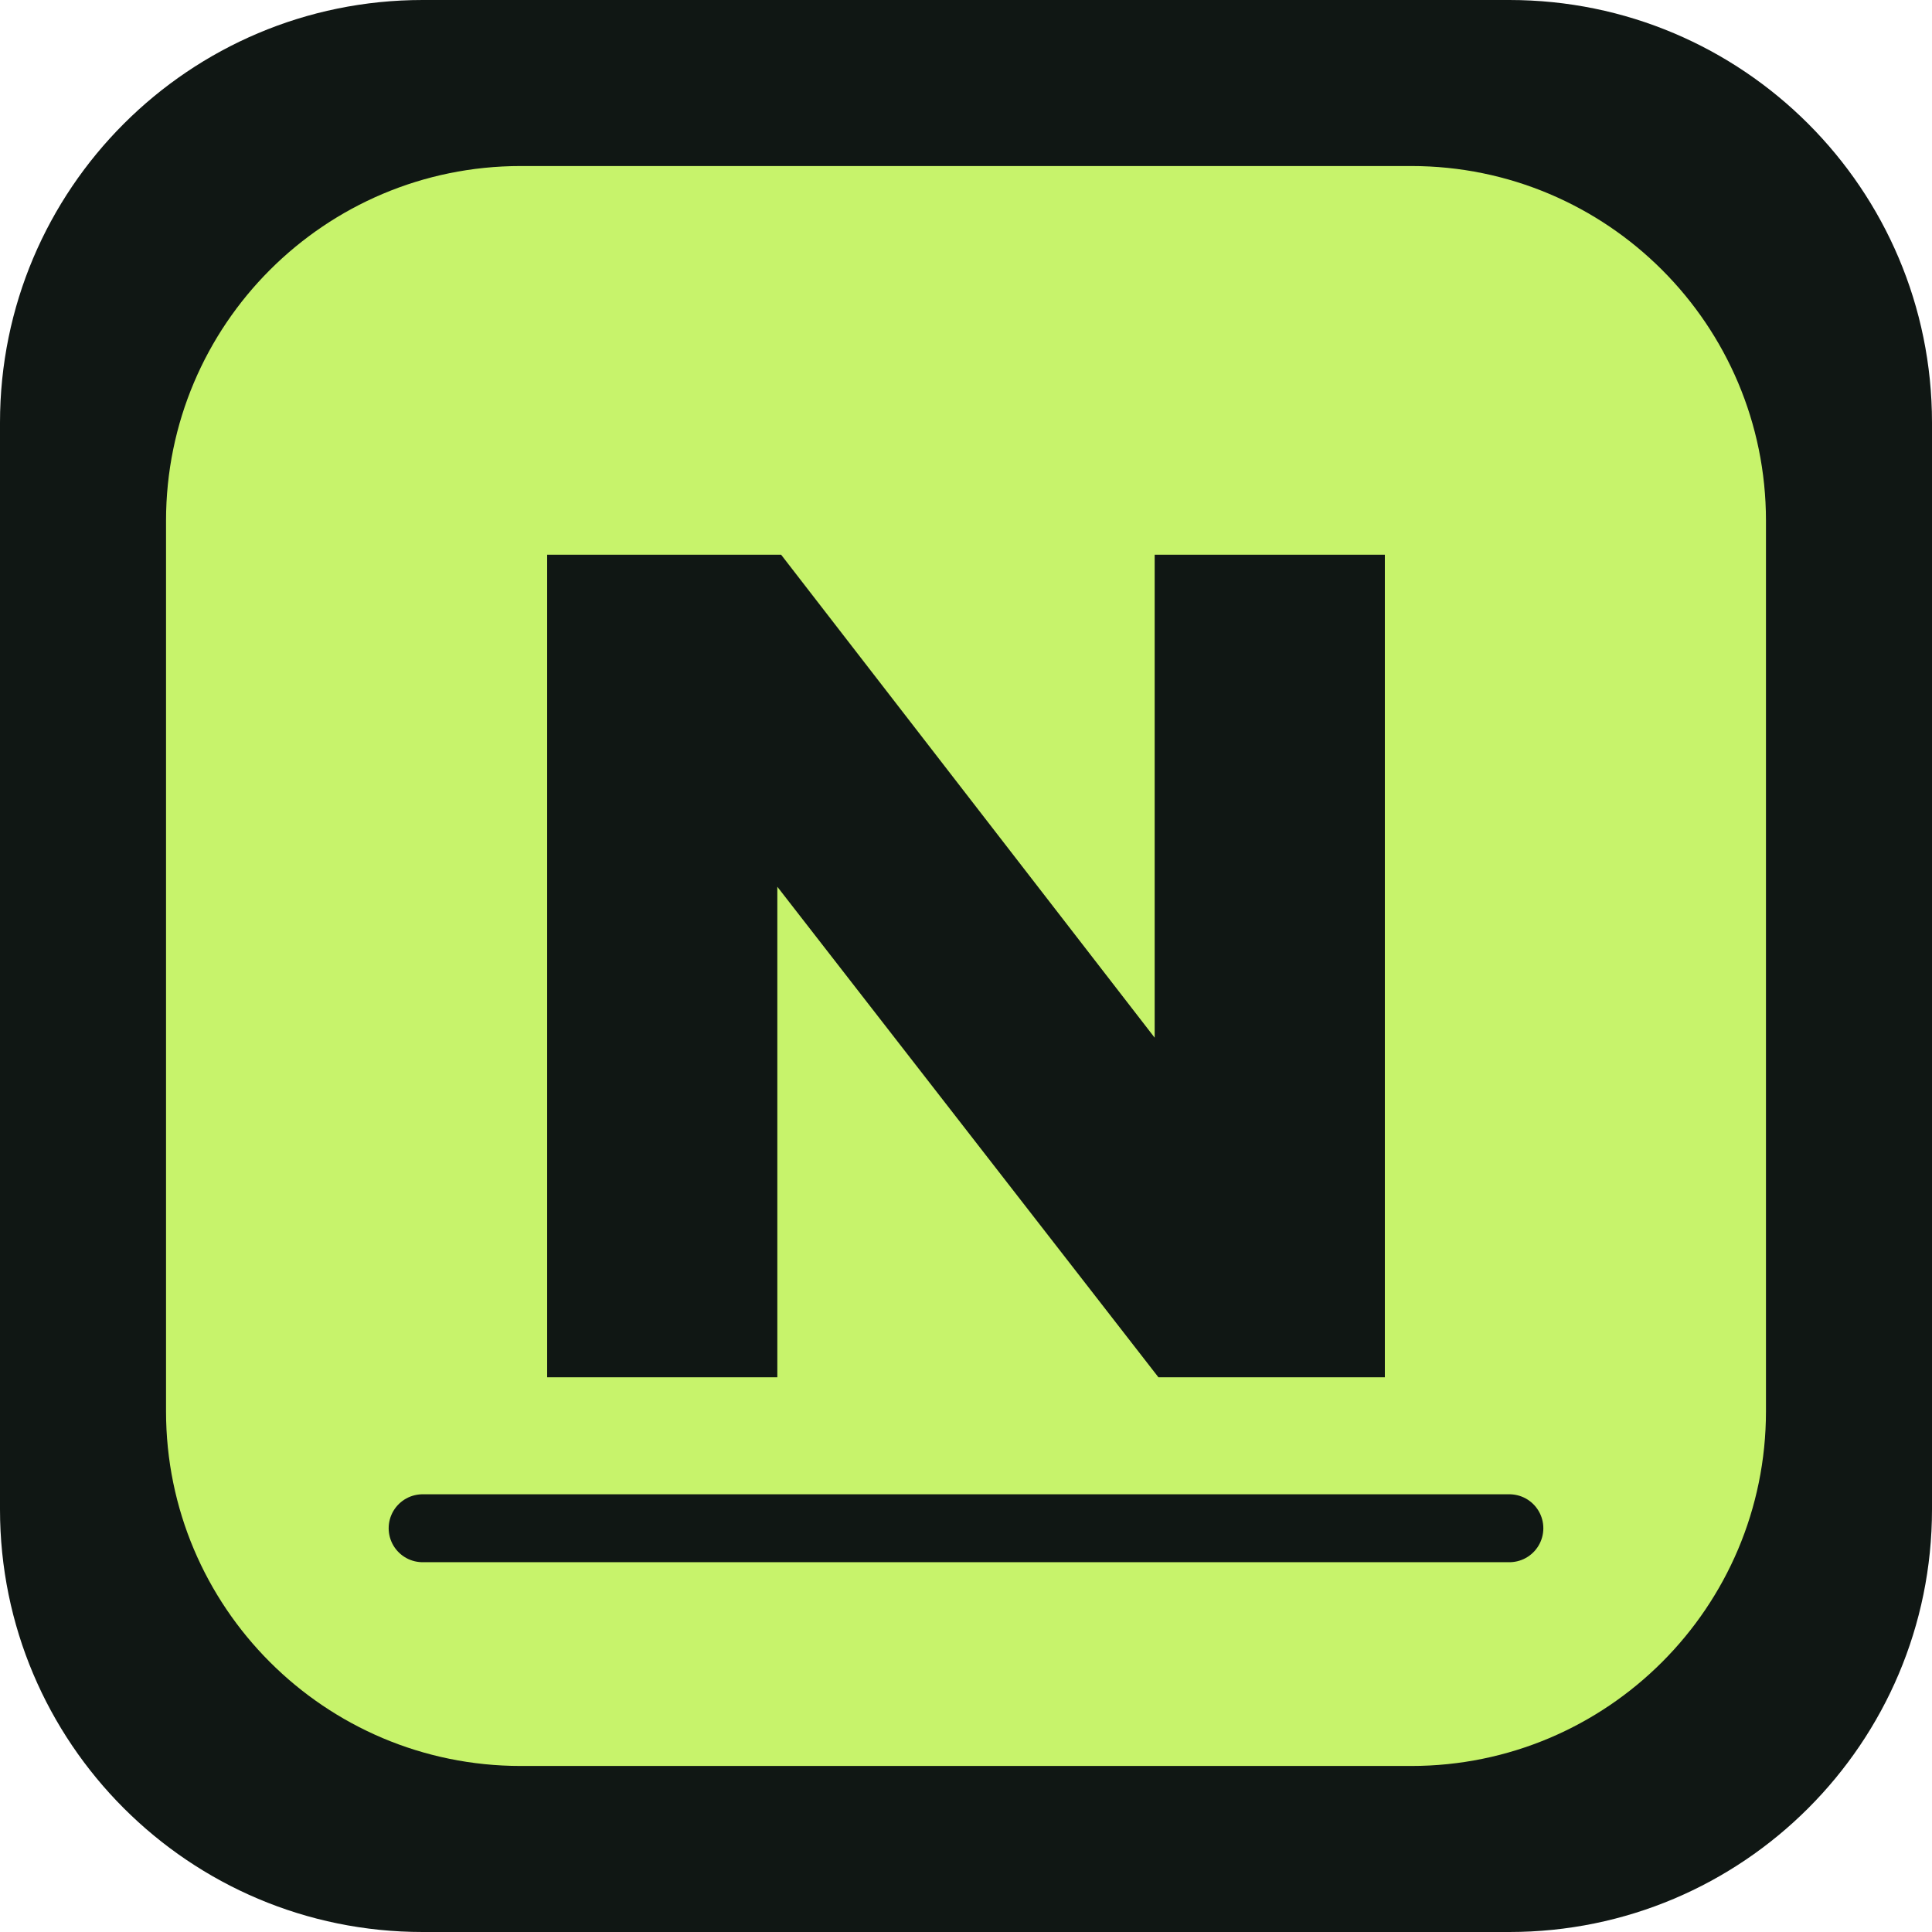
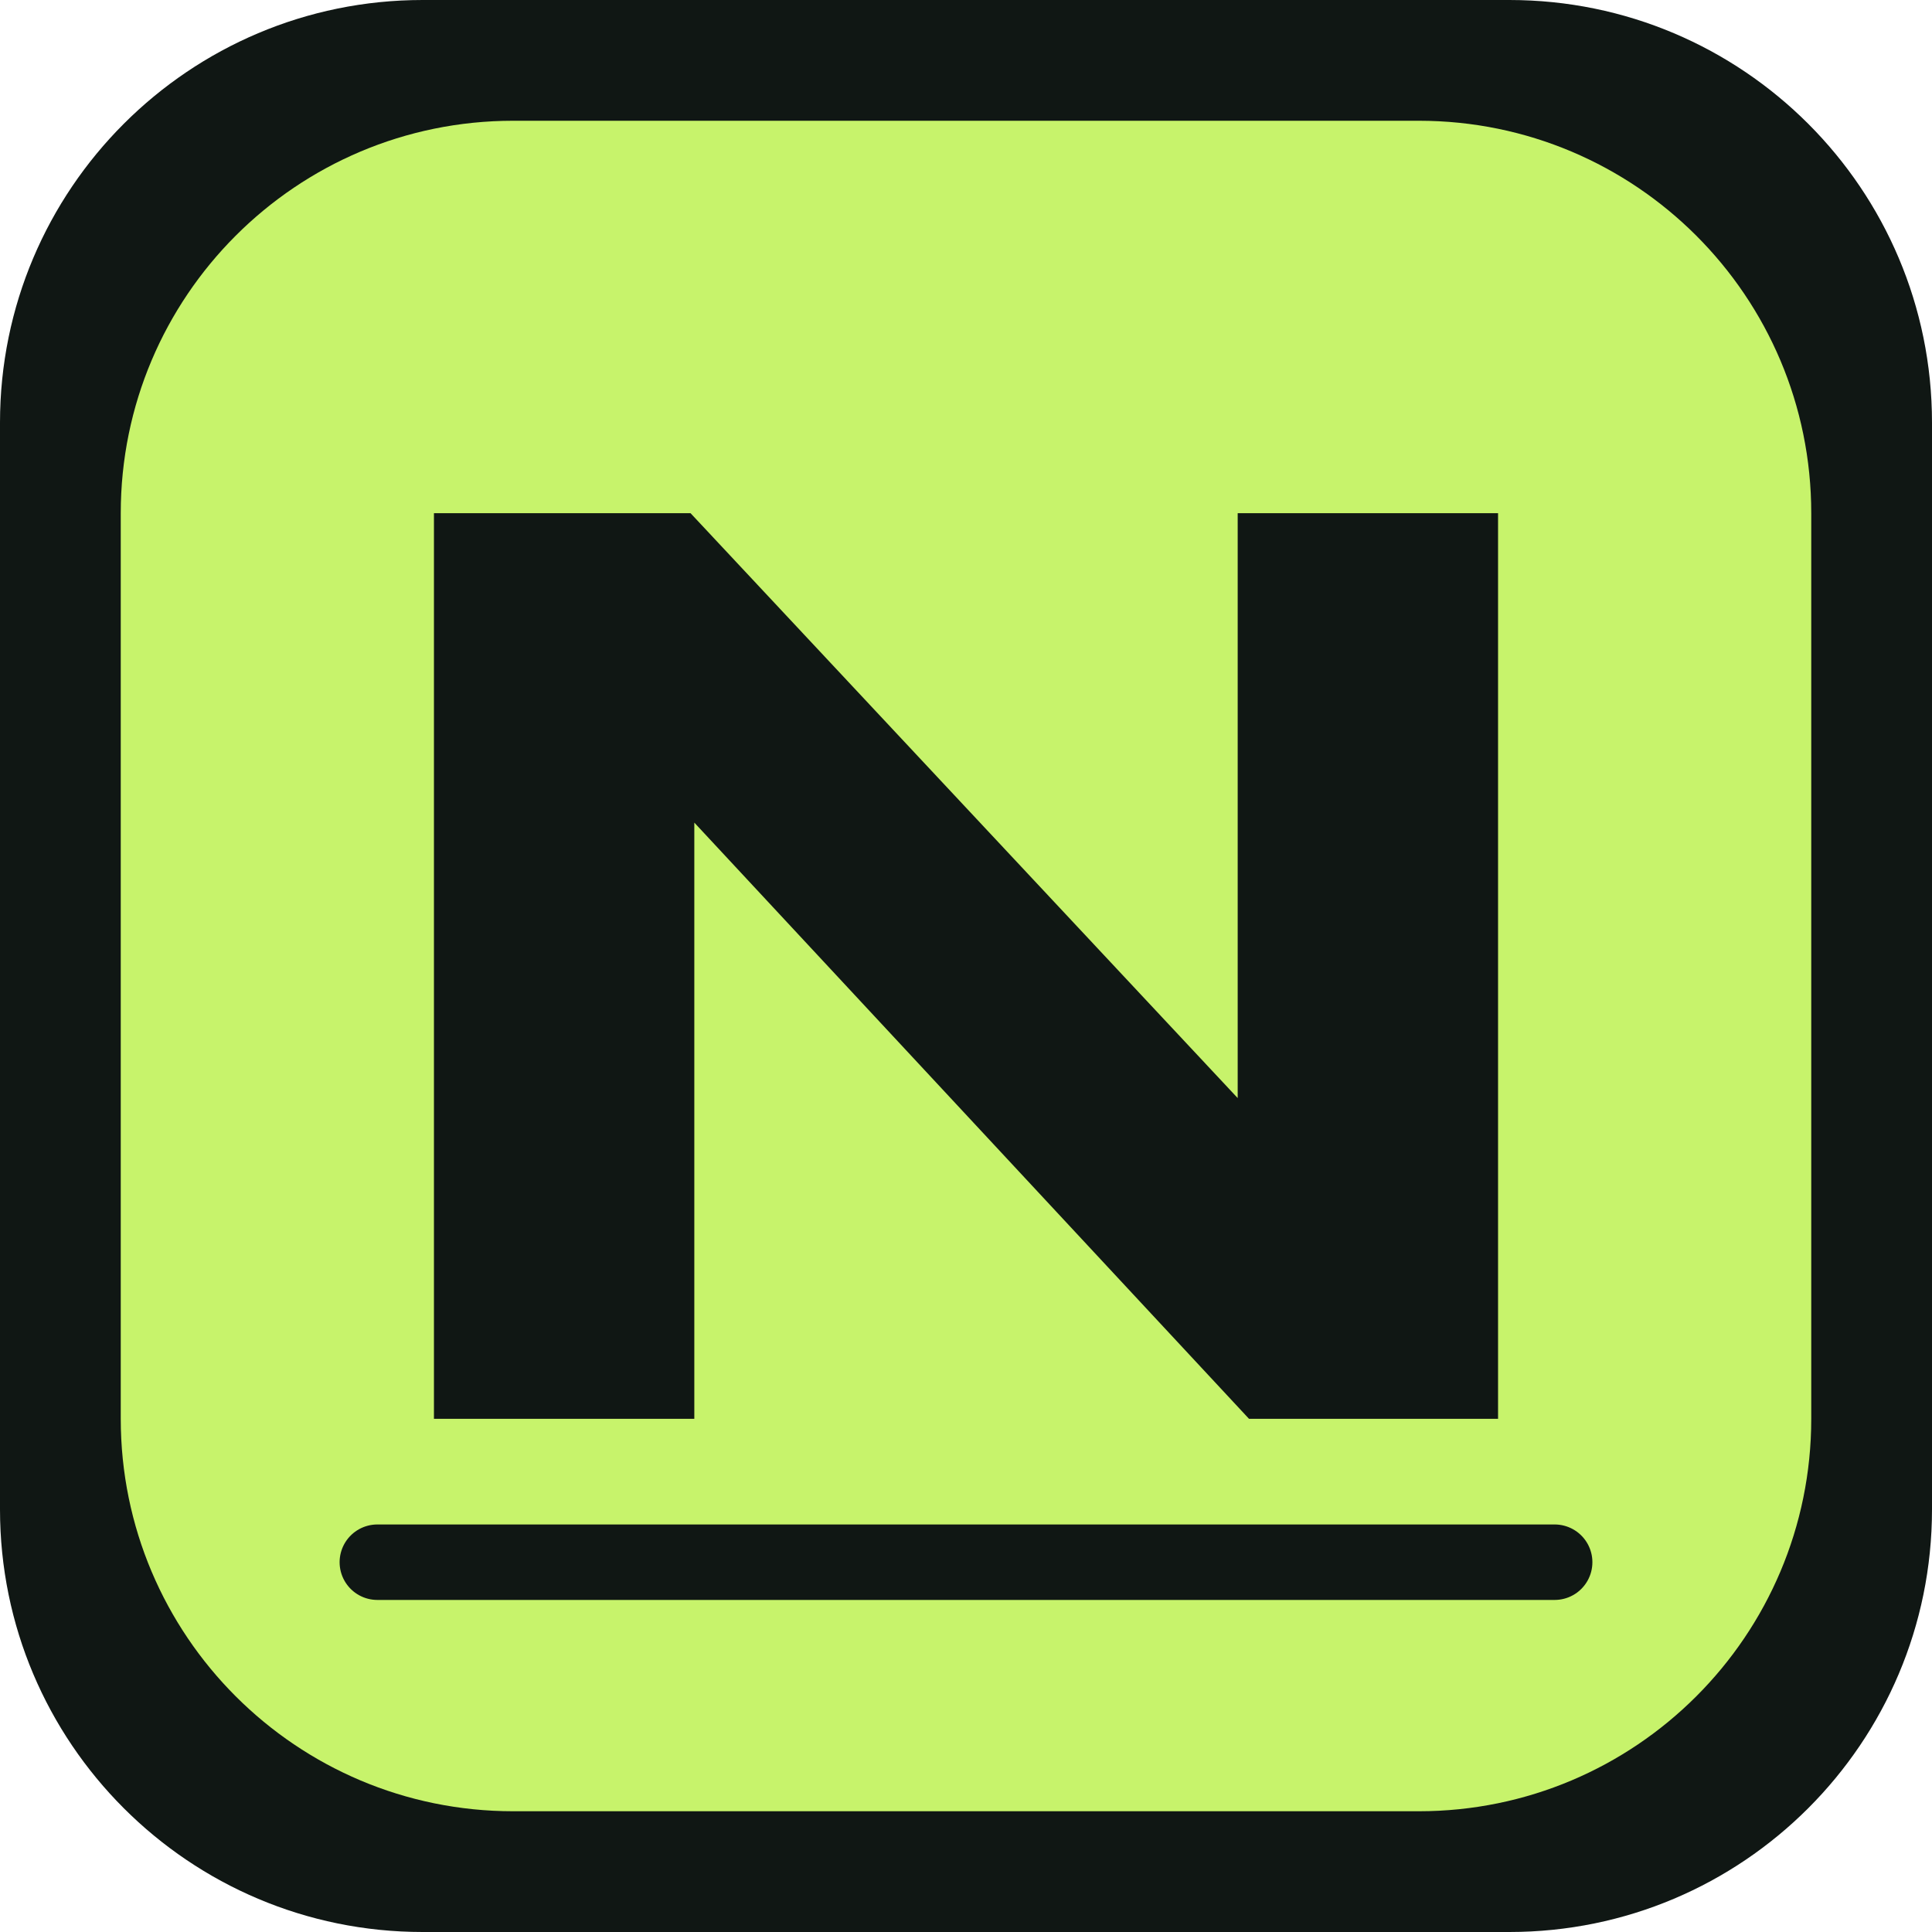
- <svg xmlns="http://www.w3.org/2000/svg" viewBox="0 0 512 512">
+ <svg xmlns="http://www.w3.org/2000/svg" width="512" height="512" viewBox="0 0 512 512">
  <rect width="512" height="512" rx="112" fill="#101714" />
-   <rect x="44" y="44" width="424" height="424" rx="94" fill="#c7f36b" />
-   <path d="M145 365V147h62l99 128V147h61v218h-60l-101-130v130z" fill="#101714" />
-   <path d="M112 405h288" stroke="#101714" stroke-width="18" stroke-linecap="round" />
+   <rect x="32" y="32" width="448" height="448" rx="104" fill="#c7f36b" />
+   <path d="M115 376V136h68l145 155V136h69v240h-66L184 218v158z" fill="#101714" />
+   <path d="M100 414h312" stroke="#101714" stroke-width="20" stroke-linecap="round" />
</svg>
